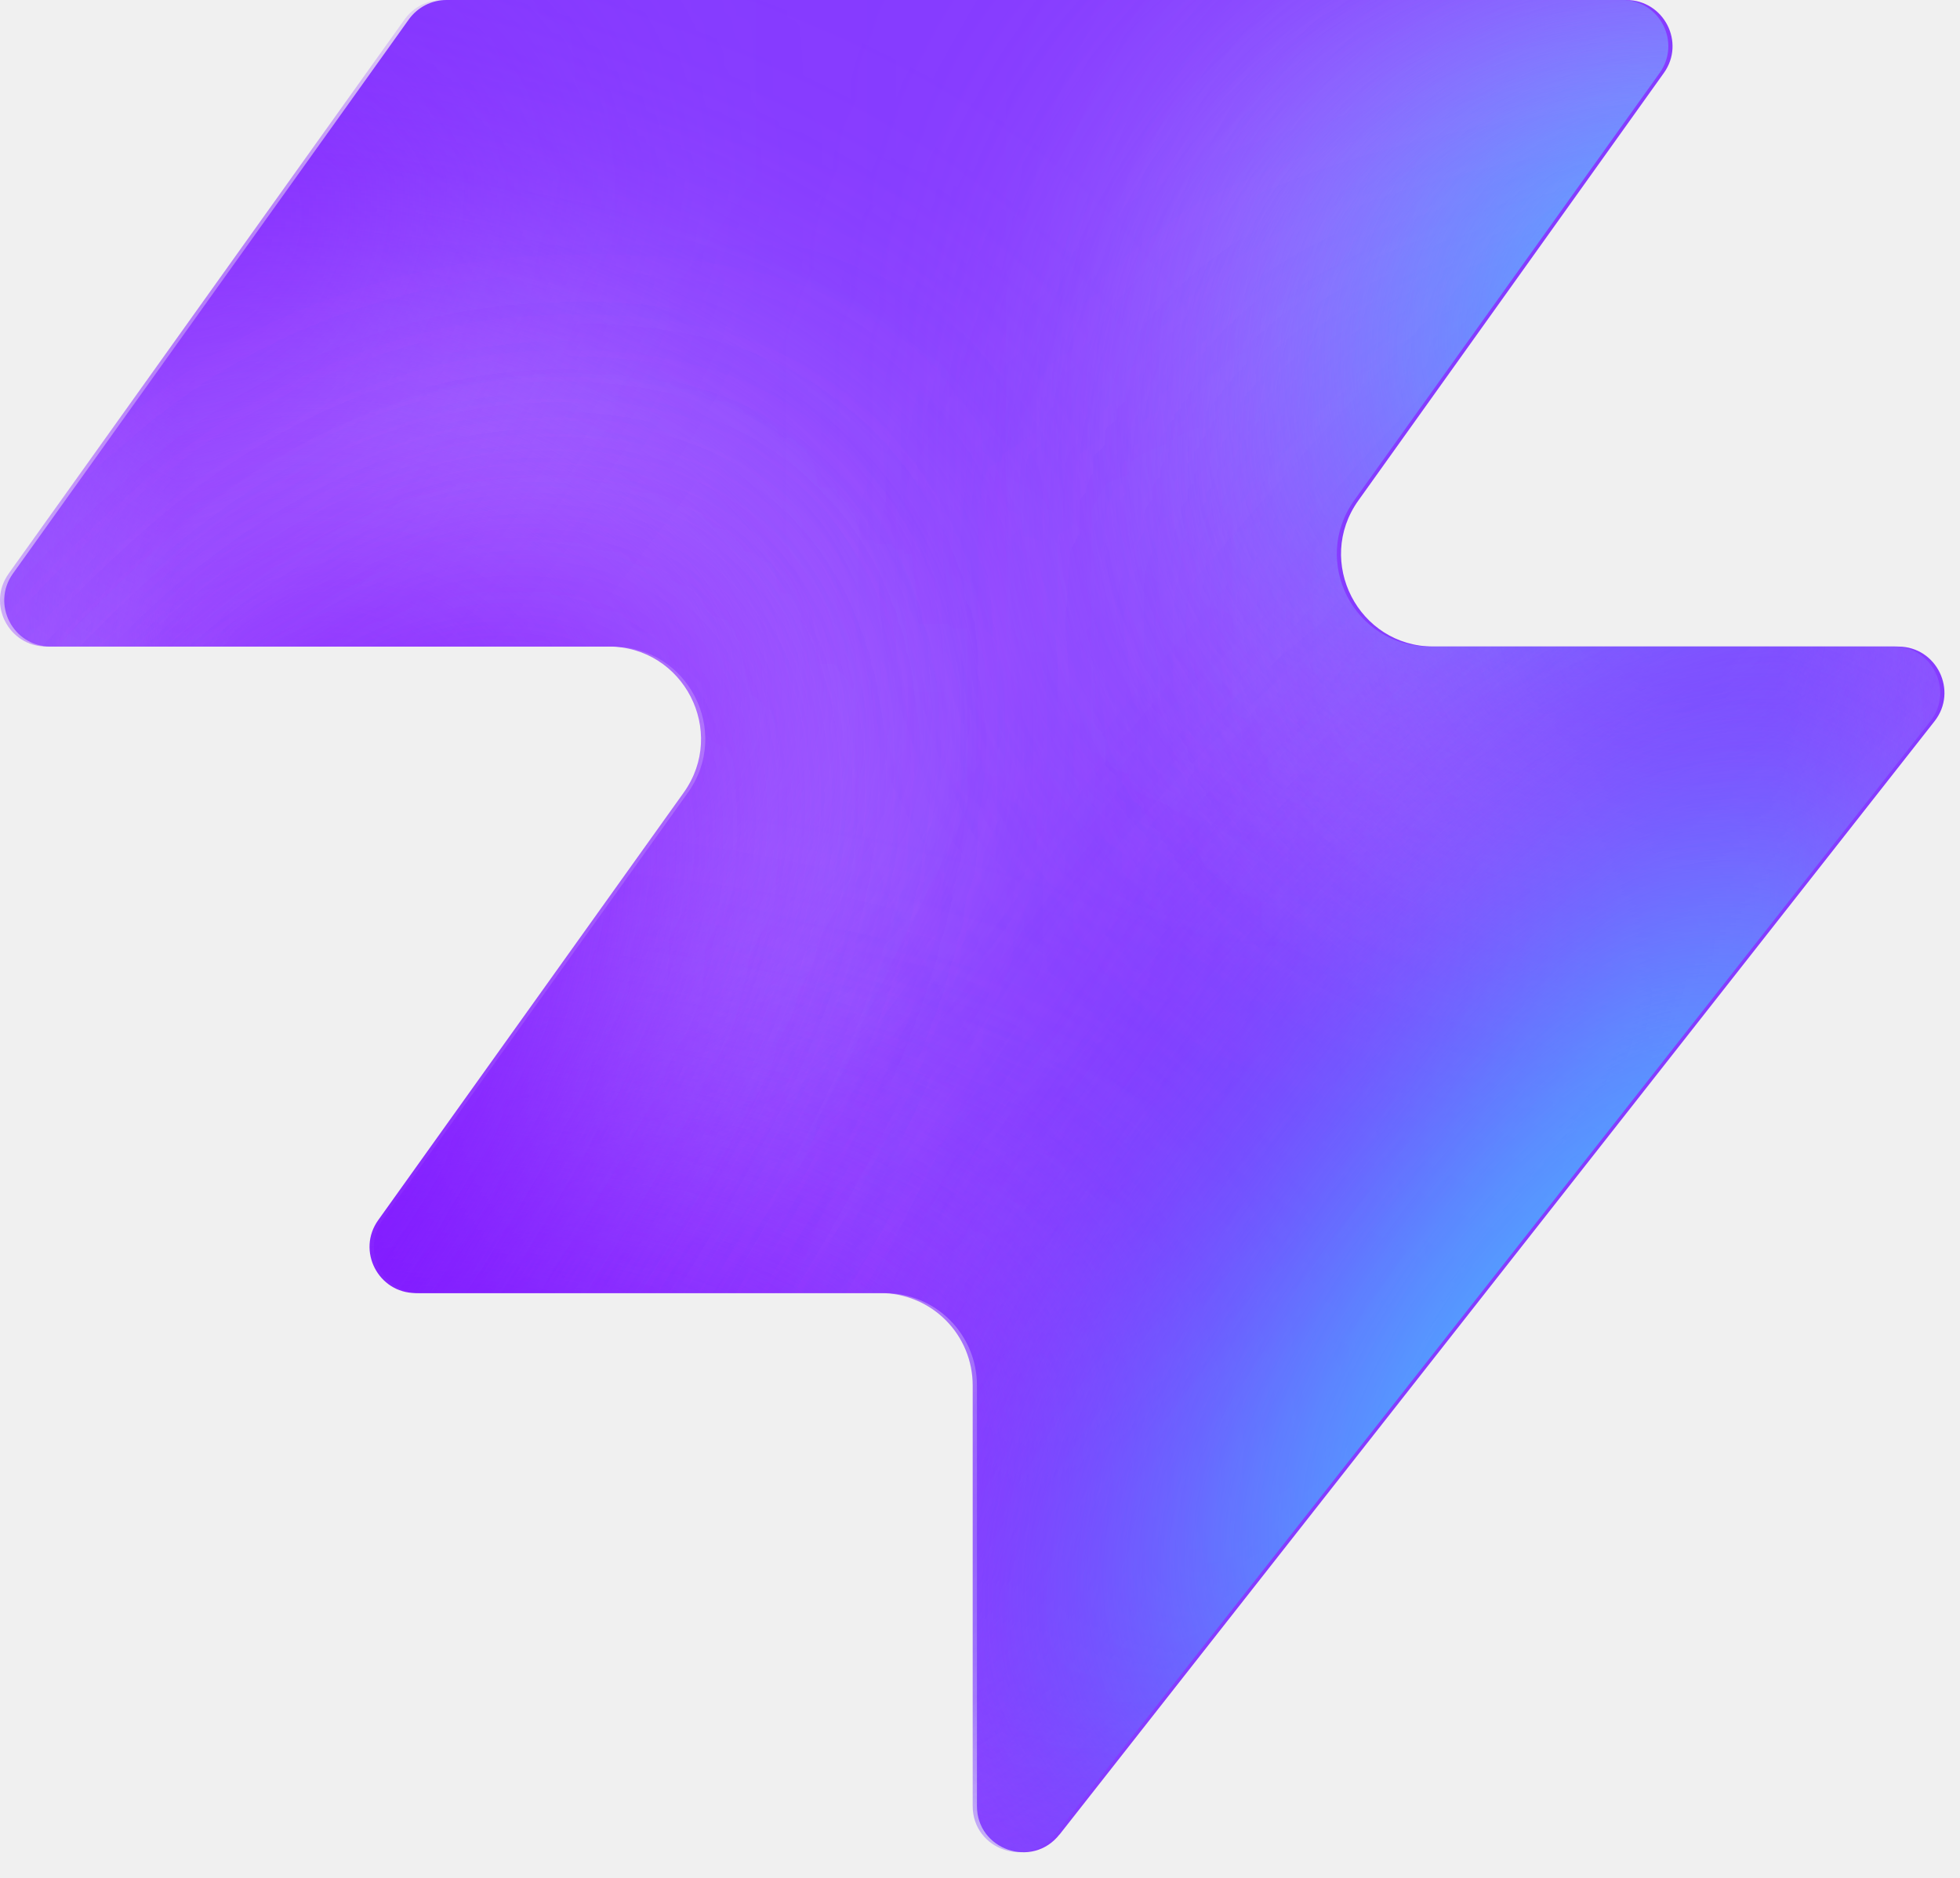
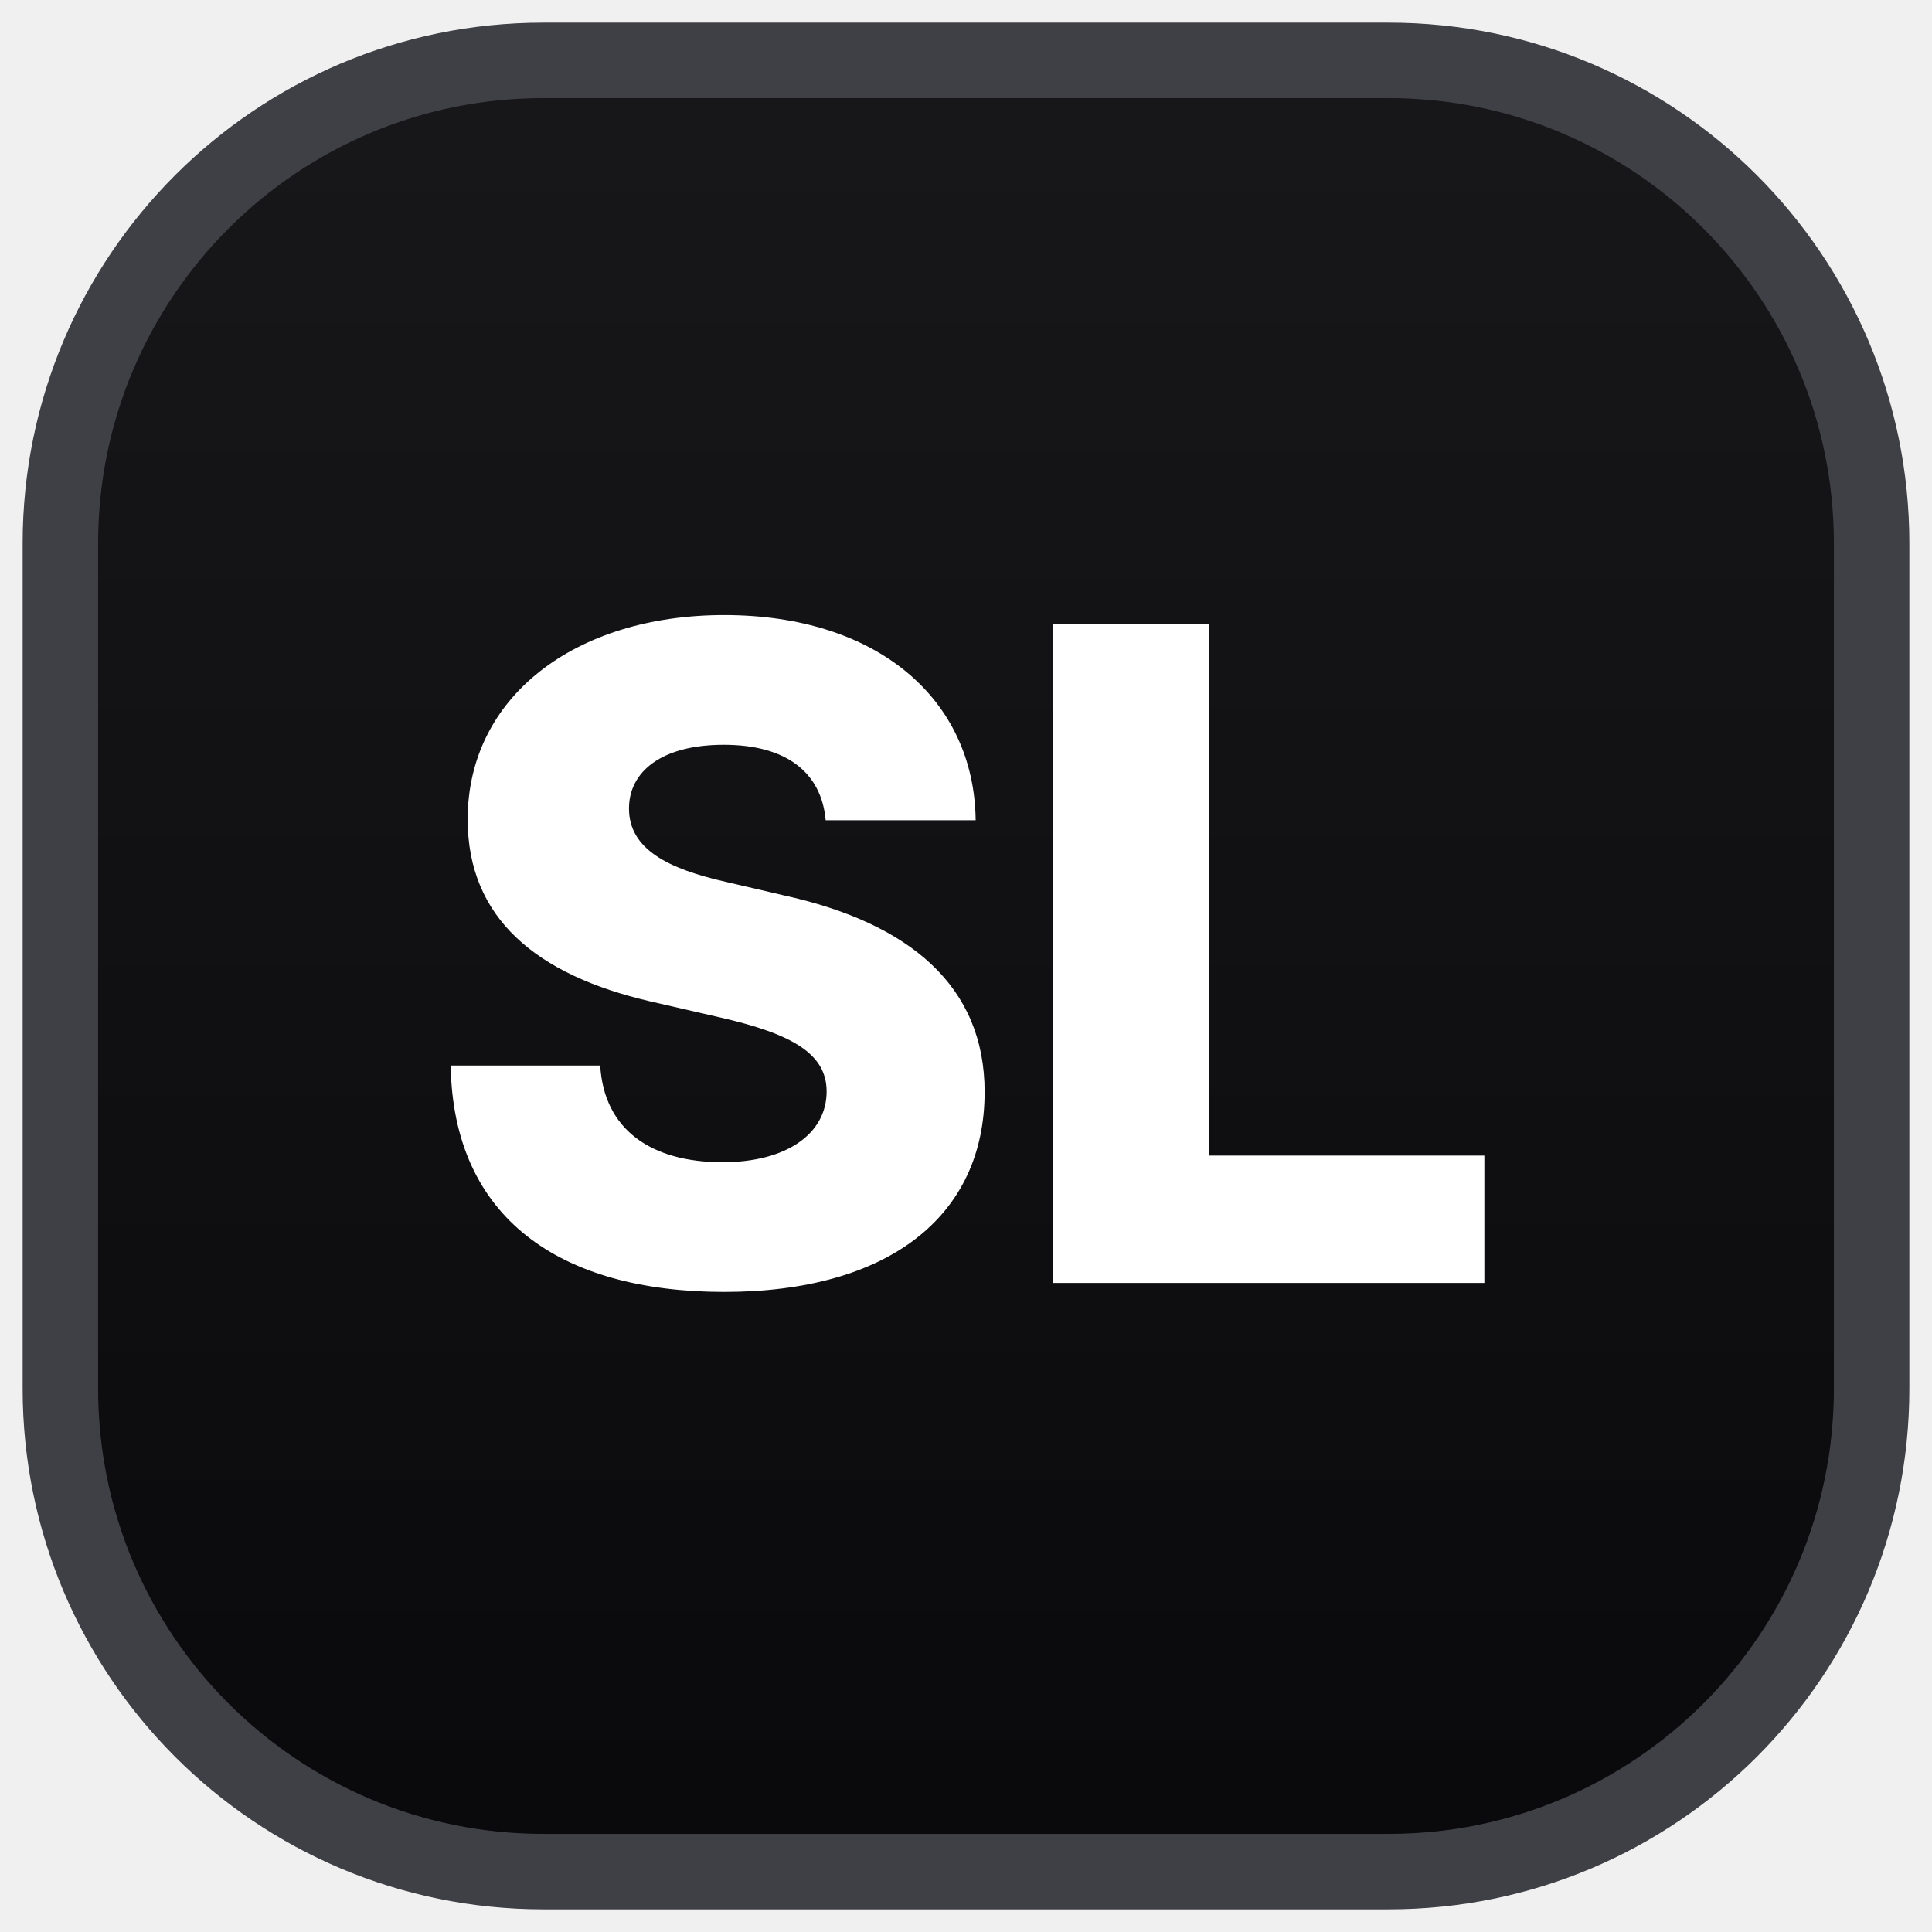
- <svg xmlns="http://www.w3.org/2000/svg" width="48" height="46" fill="none" viewBox="0 0 48 46">
-   <path fill="#863bff" d="M25.946 44.938c-.664.845-2.021.375-2.021-.698V33.937a2.26 2.26 0 0 0-2.262-2.262H10.287c-.92 0-1.456-1.04-.92-1.788l7.48-10.471c1.07-1.497 0-3.578-1.842-3.578H1.237c-.92 0-1.456-1.04-.92-1.788L10.013.474c.214-.297.556-.474.92-.474h28.894c.92 0 1.456 1.04.92 1.788l-7.48 10.471c-1.07 1.498 0 3.579 1.842 3.579h11.377c.943 0 1.473 1.088.89 1.83L25.947 44.94z" style="fill:#863bff;fill:color(display-p3 .525 .23 1);fill-opacity:1" />
-   <mask id="a" width="48" height="46" x="0" y="0" maskUnits="userSpaceOnUse" style="mask-type:alpha">
-     <path fill="#000" d="M25.842 44.938c-.664.844-2.021.375-2.021-.698V33.937a2.26 2.26 0 0 0-2.262-2.262H10.183c-.92 0-1.456-1.04-.92-1.788l7.48-10.471c1.07-1.498 0-3.579-1.842-3.579H1.133c-.92 0-1.456-1.04-.92-1.787L9.91.473c.214-.297.556-.474.92-.474h28.894c.92 0 1.456 1.04.92 1.788l-7.48 10.471c-1.07 1.498 0 3.578 1.842 3.578h11.377c.943 0 1.473 1.088.89 1.832L25.843 44.94z" style="fill:#000;fill-opacity:1" />
-   </mask>
-   <g mask="url(#a)">
-     <g filter="url(#b)">
-       <ellipse cx="5.508" cy="14.704" fill="#ede6ff" rx="5.508" ry="14.704" style="fill:#ede6ff;fill:color(display-p3 .927 .903 1);fill-opacity:1" transform="matrix(.00324 1 1 -.00324 -4.47 31.516)" />
-     </g>
-     <g filter="url(#c)">
-       <ellipse cx="10.399" cy="29.851" fill="#ede6ff" rx="10.399" ry="29.851" style="fill:#ede6ff;fill:color(display-p3 .927 .903 1);fill-opacity:1" transform="matrix(.00324 1 1 -.00324 -39.328 7.883)" />
-     </g>
-     <g filter="url(#d)">
-       <ellipse cx="5.508" cy="30.487" fill="#7e14ff" rx="5.508" ry="30.487" style="fill:#7e14ff;fill:color(display-p3 .492 .077 1);fill-opacity:1" transform="rotate(89.814 -25.913 -14.639)scale(1 -1)" />
-     </g>
-     <g filter="url(#e)">
-       <ellipse cx="5.508" cy="30.599" fill="#7e14ff" rx="5.508" ry="30.599" style="fill:#7e14ff;fill:color(display-p3 .492 .077 1);fill-opacity:1" transform="rotate(89.814 -32.644 -3.334)scale(1 -1)" />
-     </g>
-     <g filter="url(#f)">
-       <ellipse cx="5.508" cy="30.599" fill="#7e14ff" rx="5.508" ry="30.599" style="fill:#7e14ff;fill:color(display-p3 .492 .077 1);fill-opacity:1" transform="matrix(.00324 1 1 -.00324 -34.34 30.47)" />
-     </g>
-     <g filter="url(#g)">
-       <ellipse cx="14.072" cy="22.078" fill="#ede6ff" rx="14.072" ry="22.078" style="fill:#ede6ff;fill:color(display-p3 .927 .903 1);fill-opacity:1" transform="rotate(93.35 24.506 48.493)scale(-1 1)" />
-     </g>
-     <g filter="url(#h)">
-       <ellipse cx="3.47" cy="21.501" fill="#7e14ff" rx="3.47" ry="21.501" style="fill:#7e14ff;fill:color(display-p3 .492 .077 1);fill-opacity:1" transform="rotate(89.009 28.708 47.59)scale(-1 1)" />
-     </g>
-     <g filter="url(#i)">
-       <ellipse cx="3.47" cy="21.501" fill="#7e14ff" rx="3.47" ry="21.501" style="fill:#7e14ff;fill:color(display-p3 .492 .077 1);fill-opacity:1" transform="rotate(89.009 28.708 47.59)scale(-1 1)" />
-     </g>
-     <g filter="url(#j)">
-       <ellipse cx=".387" cy="8.972" fill="#7e14ff" rx="4.407" ry="29.108" style="fill:#7e14ff;fill:color(display-p3 .492 .077 1);fill-opacity:1" transform="rotate(39.51 .387 8.972)" />
-     </g>
-     <g filter="url(#k)">
-       <ellipse cx="47.523" cy="-6.092" fill="#7e14ff" rx="4.407" ry="29.108" style="fill:#7e14ff;fill:color(display-p3 .492 .077 1);fill-opacity:1" transform="rotate(37.892 47.523 -6.092)" />
-     </g>
-     <g filter="url(#l)">
-       <ellipse cx="41.412" cy="6.333" fill="#47bfff" rx="5.971" ry="9.665" style="fill:#47bfff;fill:color(display-p3 .28 .748 1);fill-opacity:1" transform="rotate(37.892 41.412 6.333)" />
-     </g>
-     <g filter="url(#m)">
-       <ellipse cx="-1.879" cy="38.332" fill="#7e14ff" rx="4.407" ry="29.108" style="fill:#7e14ff;fill:color(display-p3 .492 .077 1);fill-opacity:1" transform="rotate(37.892 -1.88 38.332)" />
-     </g>
-     <g filter="url(#n)">
-       <ellipse cx="-1.879" cy="38.332" fill="#7e14ff" rx="4.407" ry="29.108" style="fill:#7e14ff;fill:color(display-p3 .492 .077 1);fill-opacity:1" transform="rotate(37.892 -1.88 38.332)" />
-     </g>
-     <g filter="url(#o)">
-       <ellipse cx="35.651" cy="29.907" fill="#7e14ff" rx="4.407" ry="29.108" style="fill:#7e14ff;fill:color(display-p3 .492 .077 1);fill-opacity:1" transform="rotate(37.892 35.651 29.907)" />
-     </g>
-     <g filter="url(#p)">
-       <ellipse cx="38.418" cy="32.4" fill="#47bfff" rx="5.971" ry="15.297" style="fill:#47bfff;fill:color(display-p3 .28 .748 1);fill-opacity:1" transform="rotate(37.892 38.418 32.4)" />
-     </g>
-   </g>
+ <svg xmlns="http://www.w3.org/2000/svg" viewBox="0 0 64 64" fill="none">
  <defs>
-     <filter id="b" width="60.045" height="41.654" x="-19.77" y="16.149" color-interpolation-filters="sRGB" filterUnits="userSpaceOnUse">
-       <feFlood flood-opacity="0" result="BackgroundImageFix" />
-       <feBlend in="SourceGraphic" in2="BackgroundImageFix" result="shape" />
-       <feGaussianBlur result="effect1_foregroundBlur_2002_17158" stdDeviation="7.659" />
-     </filter>
-     <filter id="c" width="90.34" height="51.437" x="-54.613" y="-7.533" color-interpolation-filters="sRGB" filterUnits="userSpaceOnUse">
-       <feFlood flood-opacity="0" result="BackgroundImageFix" />
-       <feBlend in="SourceGraphic" in2="BackgroundImageFix" result="shape" />
-       <feGaussianBlur result="effect1_foregroundBlur_2002_17158" stdDeviation="7.659" />
-     </filter>
-     <filter id="d" width="79.355" height="29.4" x="-49.64" y="2.03" color-interpolation-filters="sRGB" filterUnits="userSpaceOnUse">
-       <feFlood flood-opacity="0" result="BackgroundImageFix" />
-       <feBlend in="SourceGraphic" in2="BackgroundImageFix" result="shape" />
-       <feGaussianBlur result="effect1_foregroundBlur_2002_17158" stdDeviation="4.596" />
-     </filter>
-     <filter id="e" width="79.579" height="29.4" x="-45.045" y="20.029" color-interpolation-filters="sRGB" filterUnits="userSpaceOnUse">
-       <feFlood flood-opacity="0" result="BackgroundImageFix" />
-       <feBlend in="SourceGraphic" in2="BackgroundImageFix" result="shape" />
-       <feGaussianBlur result="effect1_foregroundBlur_2002_17158" stdDeviation="4.596" />
-     </filter>
-     <filter id="f" width="79.579" height="29.4" x="-43.513" y="21.178" color-interpolation-filters="sRGB" filterUnits="userSpaceOnUse">
-       <feFlood flood-opacity="0" result="BackgroundImageFix" />
-       <feBlend in="SourceGraphic" in2="BackgroundImageFix" result="shape" />
-       <feGaussianBlur result="effect1_foregroundBlur_2002_17158" stdDeviation="4.596" />
-     </filter>
-     <filter id="g" width="74.749" height="58.852" x="15.756" y="-17.901" color-interpolation-filters="sRGB" filterUnits="userSpaceOnUse">
-       <feFlood flood-opacity="0" result="BackgroundImageFix" />
-       <feBlend in="SourceGraphic" in2="BackgroundImageFix" result="shape" />
-       <feGaussianBlur result="effect1_foregroundBlur_2002_17158" stdDeviation="7.659" />
-     </filter>
-     <filter id="h" width="61.377" height="25.362" x="23.548" y="2.284" color-interpolation-filters="sRGB" filterUnits="userSpaceOnUse">
-       <feFlood flood-opacity="0" result="BackgroundImageFix" />
-       <feBlend in="SourceGraphic" in2="BackgroundImageFix" result="shape" />
-       <feGaussianBlur result="effect1_foregroundBlur_2002_17158" stdDeviation="4.596" />
-     </filter>
-     <filter id="i" width="61.377" height="25.362" x="23.548" y="2.284" color-interpolation-filters="sRGB" filterUnits="userSpaceOnUse">
-       <feFlood flood-opacity="0" result="BackgroundImageFix" />
-       <feBlend in="SourceGraphic" in2="BackgroundImageFix" result="shape" />
-       <feGaussianBlur result="effect1_foregroundBlur_2002_17158" stdDeviation="4.596" />
-     </filter>
-     <filter id="j" width="56.045" height="63.649" x="-27.636" y="-22.853" color-interpolation-filters="sRGB" filterUnits="userSpaceOnUse">
-       <feFlood flood-opacity="0" result="BackgroundImageFix" />
-       <feBlend in="SourceGraphic" in2="BackgroundImageFix" result="shape" />
-       <feGaussianBlur result="effect1_foregroundBlur_2002_17158" stdDeviation="4.596" />
-     </filter>
-     <filter id="k" width="54.814" height="64.646" x="20.116" y="-38.415" color-interpolation-filters="sRGB" filterUnits="userSpaceOnUse">
-       <feFlood flood-opacity="0" result="BackgroundImageFix" />
-       <feBlend in="SourceGraphic" in2="BackgroundImageFix" result="shape" />
-       <feGaussianBlur result="effect1_foregroundBlur_2002_17158" stdDeviation="4.596" />
-     </filter>
-     <filter id="l" width="33.541" height="35.313" x="24.641" y="-11.323" color-interpolation-filters="sRGB" filterUnits="userSpaceOnUse">
-       <feFlood flood-opacity="0" result="BackgroundImageFix" />
-       <feBlend in="SourceGraphic" in2="BackgroundImageFix" result="shape" />
-       <feGaussianBlur result="effect1_foregroundBlur_2002_17158" stdDeviation="4.596" />
-     </filter>
-     <filter id="m" width="54.814" height="64.646" x="-29.286" y="6.009" color-interpolation-filters="sRGB" filterUnits="userSpaceOnUse">
-       <feFlood flood-opacity="0" result="BackgroundImageFix" />
-       <feBlend in="SourceGraphic" in2="BackgroundImageFix" result="shape" />
-       <feGaussianBlur result="effect1_foregroundBlur_2002_17158" stdDeviation="4.596" />
-     </filter>
-     <filter id="n" width="54.814" height="64.646" x="-29.286" y="6.009" color-interpolation-filters="sRGB" filterUnits="userSpaceOnUse">
-       <feFlood flood-opacity="0" result="BackgroundImageFix" />
-       <feBlend in="SourceGraphic" in2="BackgroundImageFix" result="shape" />
-       <feGaussianBlur result="effect1_foregroundBlur_2002_17158" stdDeviation="4.596" />
-     </filter>
-     <filter id="o" width="54.814" height="64.646" x="8.244" y="-2.416" color-interpolation-filters="sRGB" filterUnits="userSpaceOnUse">
-       <feFlood flood-opacity="0" result="BackgroundImageFix" />
-       <feBlend in="SourceGraphic" in2="BackgroundImageFix" result="shape" />
-       <feGaussianBlur result="effect1_foregroundBlur_2002_17158" stdDeviation="4.596" />
-     </filter>
-     <filter id="p" width="39.409" height="43.623" x="18.713" y="10.588" color-interpolation-filters="sRGB" filterUnits="userSpaceOnUse">
-       <feFlood flood-opacity="0" result="BackgroundImageFix" />
-       <feBlend in="SourceGraphic" in2="BackgroundImageFix" result="shape" />
-       <feGaussianBlur result="effect1_foregroundBlur_2002_17158" stdDeviation="4.596" />
-     </filter>
+     <linearGradient id="bgGrad" x1="0" y1="0" x2="0" y2="64" gradientUnits="userSpaceOnUse">
+       <stop offset="0%" stop-color="#18181b" />
+       <stop offset="100%" stop-color="#09090b" />
+     </linearGradient>
+     <style>
+       .icon-bg {
+         fill: url(#bgGrad);
+         stroke: #3f3f46;
+         stroke-width: 2.5;
+       }
+       .icon-text {
+         font-family: 'Inter', -apple-system, BlinkMacSystemFont, 'Segoe UI', Roboto, sans-serif;
+         font-size: 30px;
+         font-weight: 800;
+         fill: #ffffff;
+         letter-spacing: -0.5px;
+       }
+       @media (prefers-color-scheme: dark) {
+         .icon-bg {
+           stroke: #52525b;
+           stroke-width: 2.5;
+         }
+       }
+     </style>
  </defs>
+   <rect class="icon-bg" x="2" y="2" width="60" height="60" rx="16" />
+   <text class="icon-text" x="32" y="42.5" text-anchor="middle">SL</text>
</svg>
